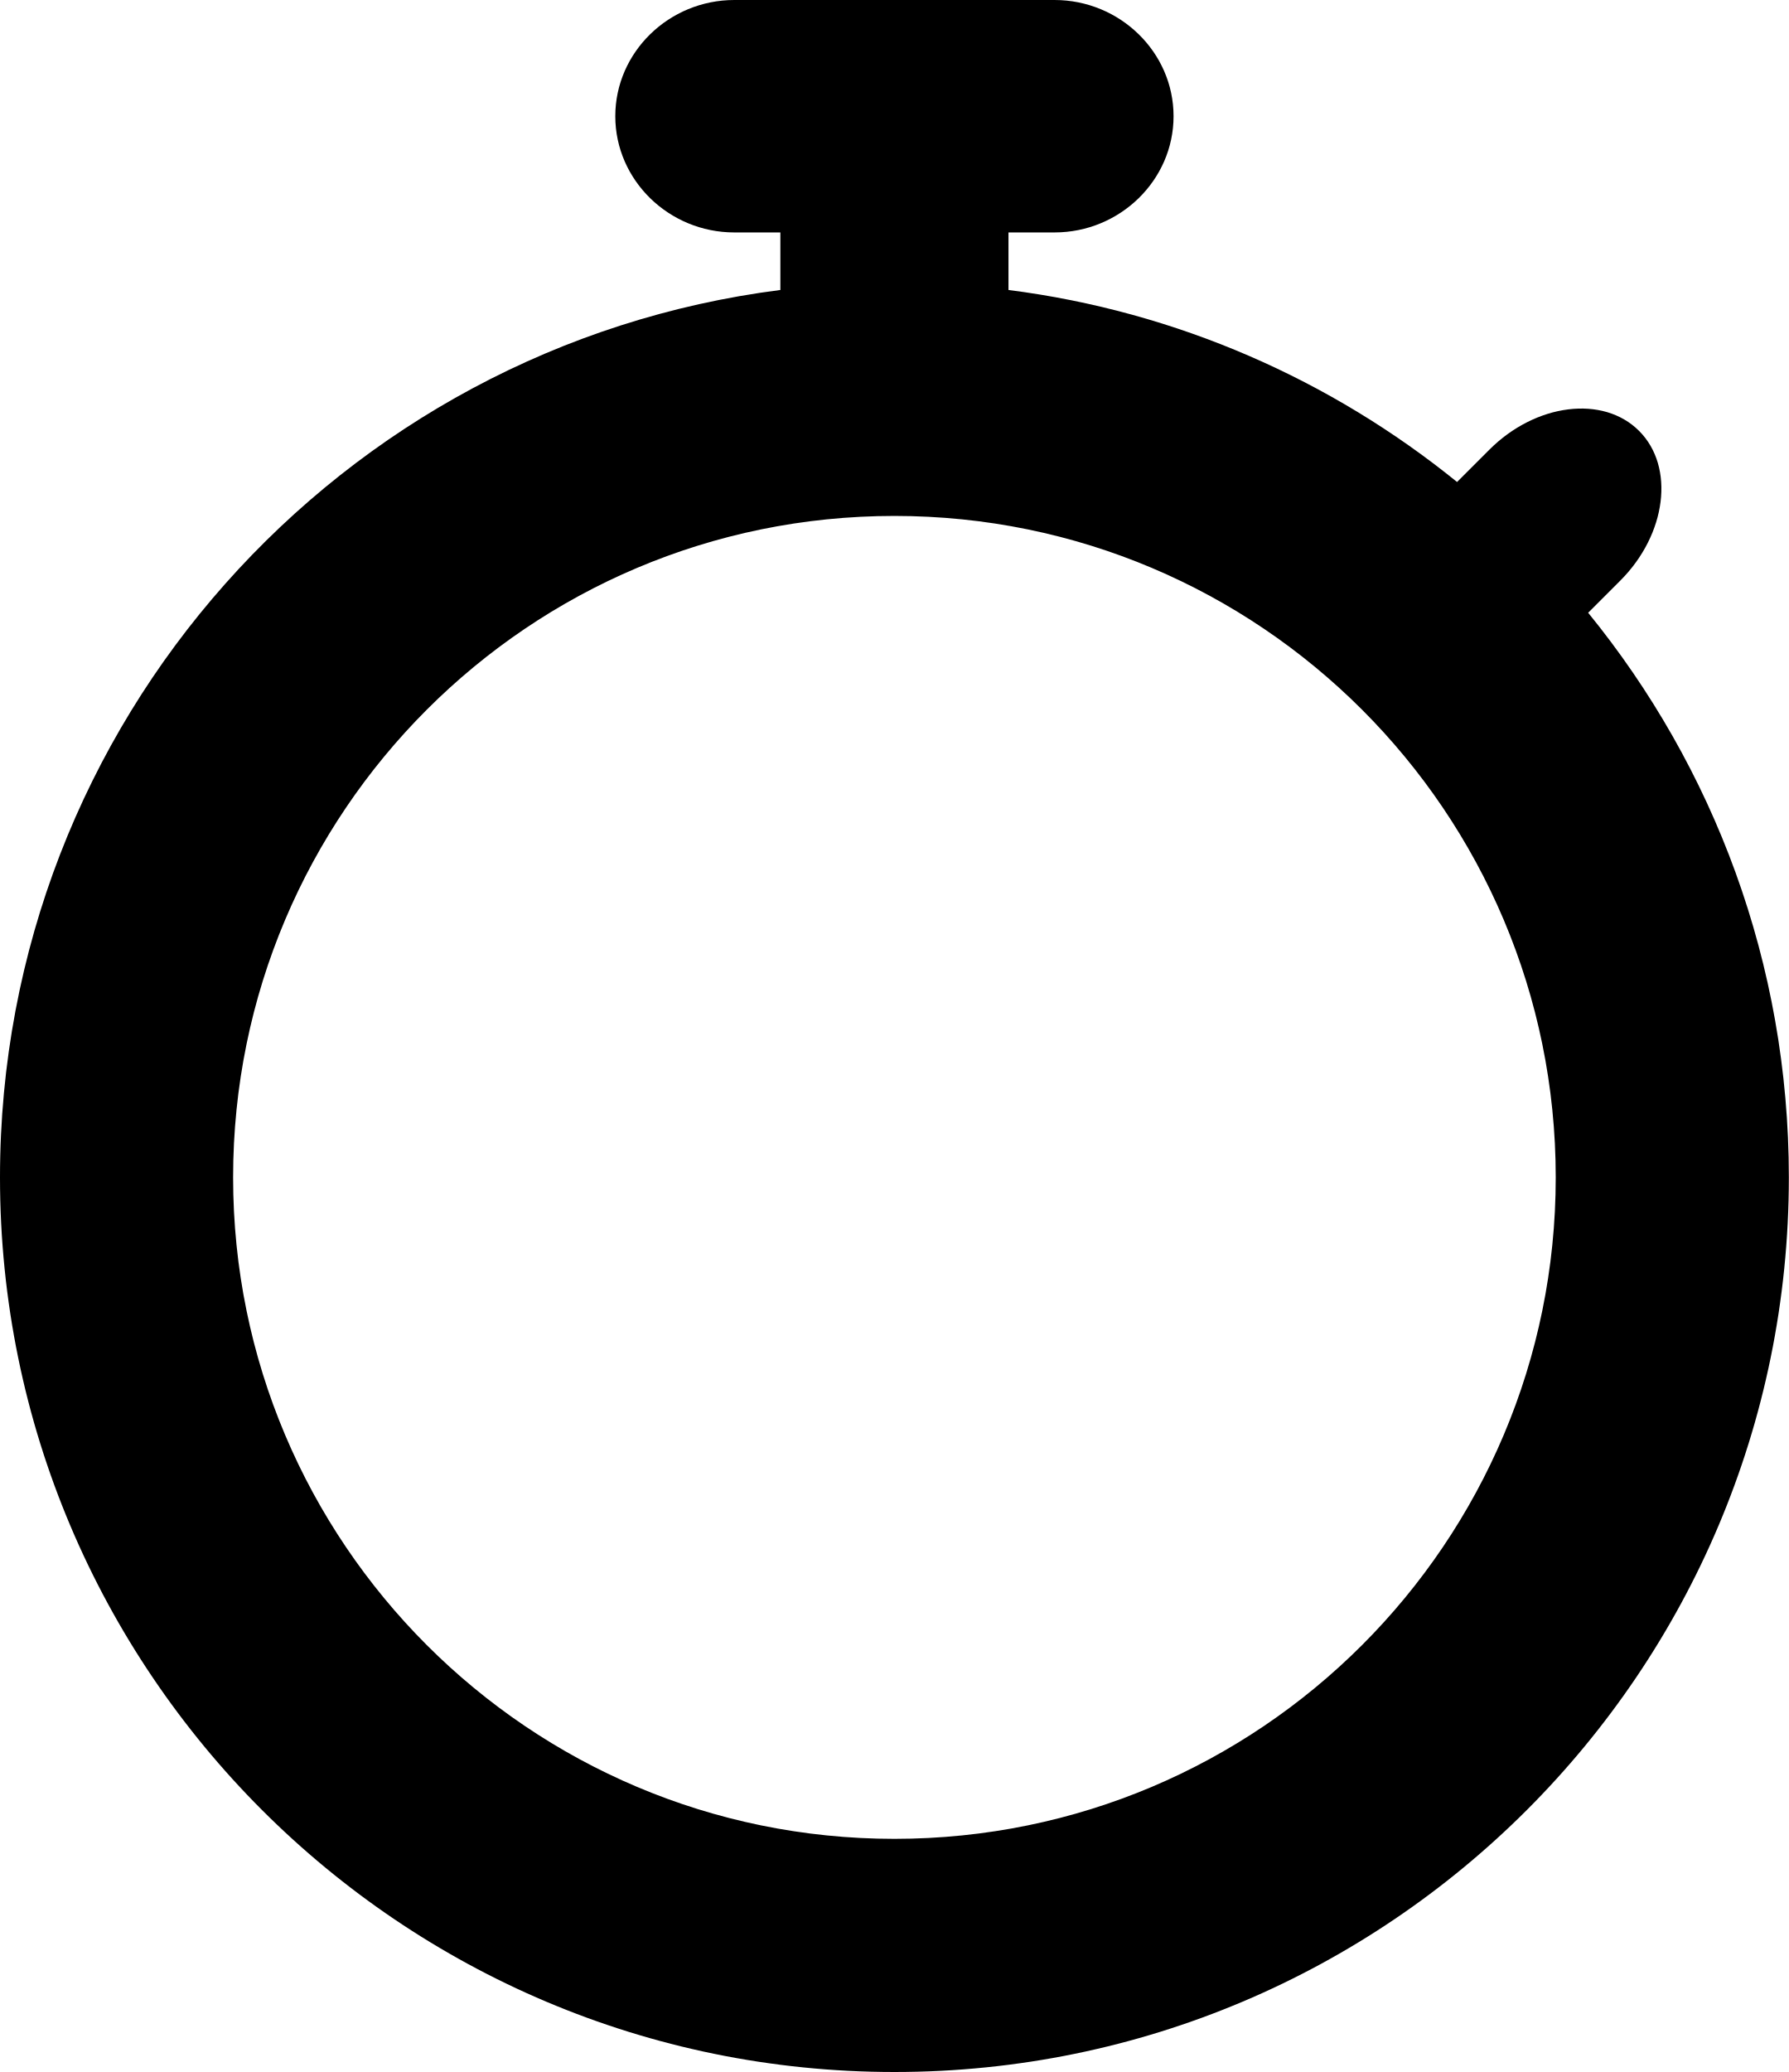
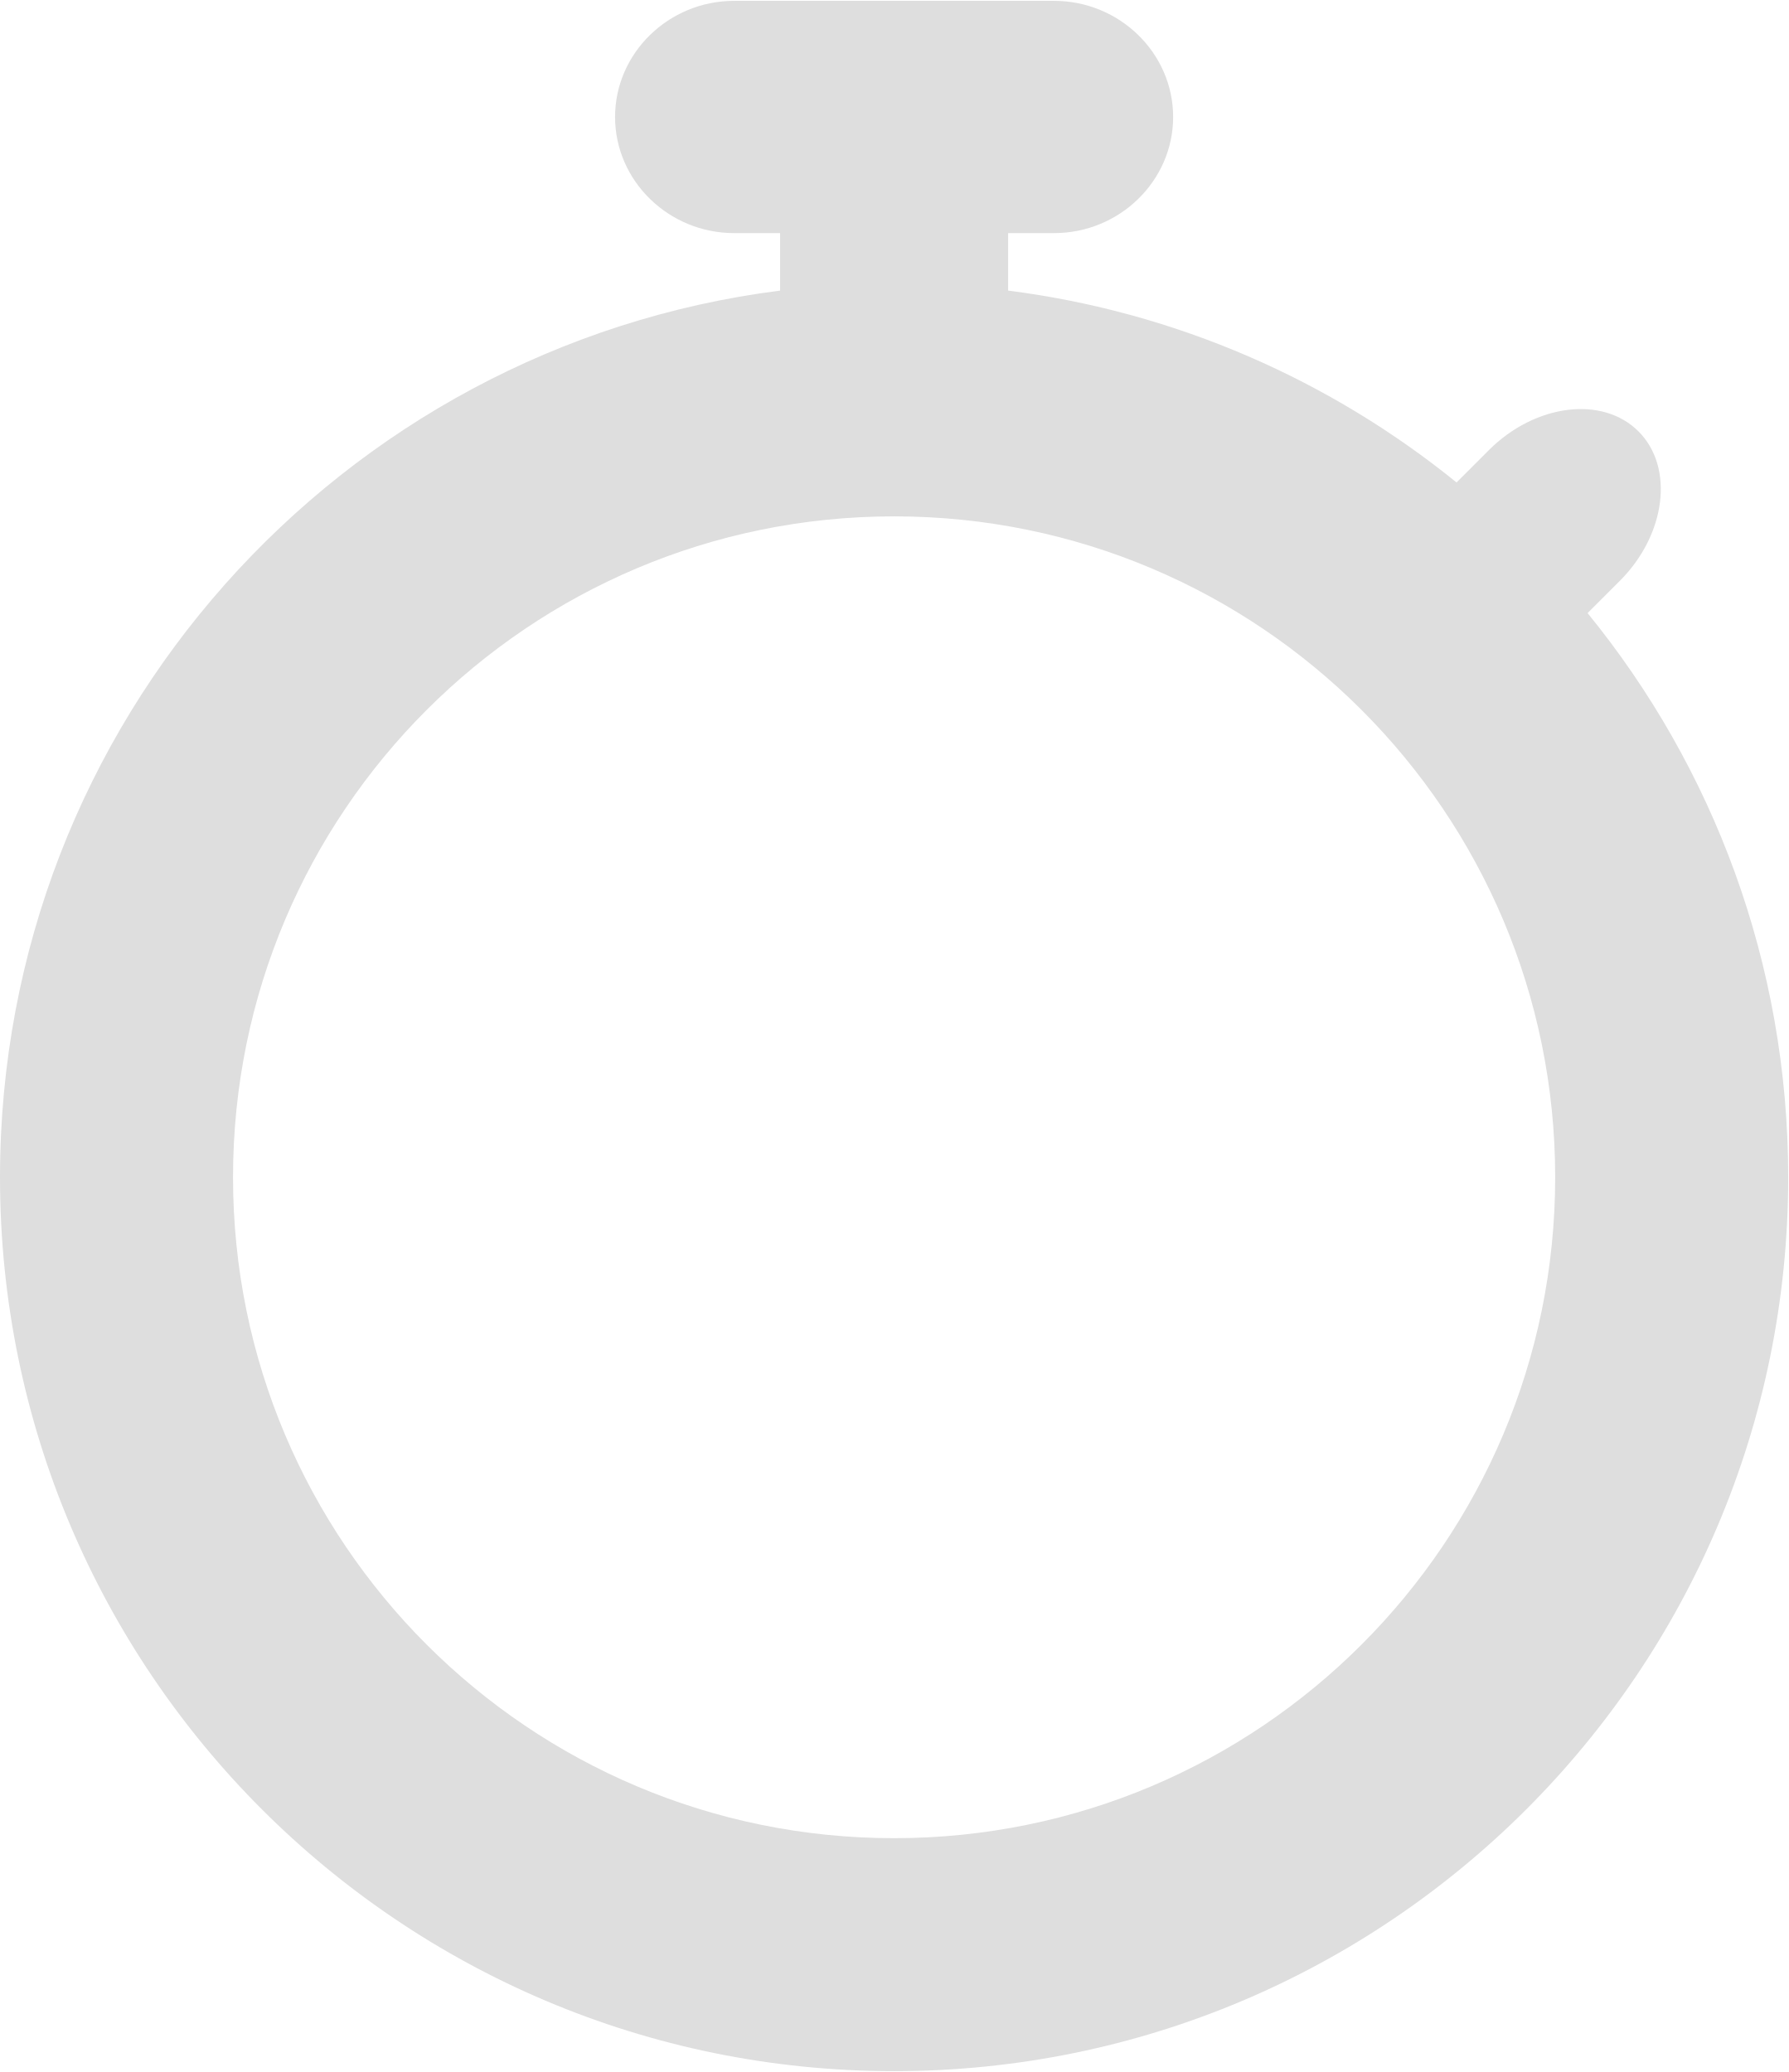
- <svg xmlns="http://www.w3.org/2000/svg" version="1.1" id="Layer_1" x="0px" y="0px" width="298px" height="345.097px" viewBox="0 0 298 345.097" enable-background="new 0 0 298 345.097" xml:space="preserve">
+ <svg xmlns="http://www.w3.org/2000/svg" version="1.1" id="Layer_1" x="0px" y="0px" width="239px" height="277px" fill="#dedede" viewBox="0 0 298 345.097" enable-background="new 0 0 298 345.097" xml:space="preserve">
  <path d="M264.568,102.055l5.355-5.355c7.717-7.717,9.124-18.938,3.126-24.935c-5.997-5.997-17.217-4.59-24.934,3.127l-5.386,5.385 C221.768,63.292,196.11,51.875,168,48.297v-9.583h7.658c10.914,0,19.843-8.711,19.843-19.357S186.573,0,175.659,0h-53.317  c-10.913,0-19.842,8.711-19.842,19.357s8.929,19.357,19.842,19.357H130v9.583C56.681,57.629,0,120.244,0,196.097  c0,82.291,66.709,149,149,149c82.29,0,149-66.709,149-149C298,160.434,285.465,127.703,264.568,102.055z M149,306.264 c-60.844,0-110.167-49.323-110.167-110.167S88.156,85.93,149,85.93c60.843,0,110.167,49.323,110.167,110.167  S209.843,306.264,149,306.264z" />
</svg>
